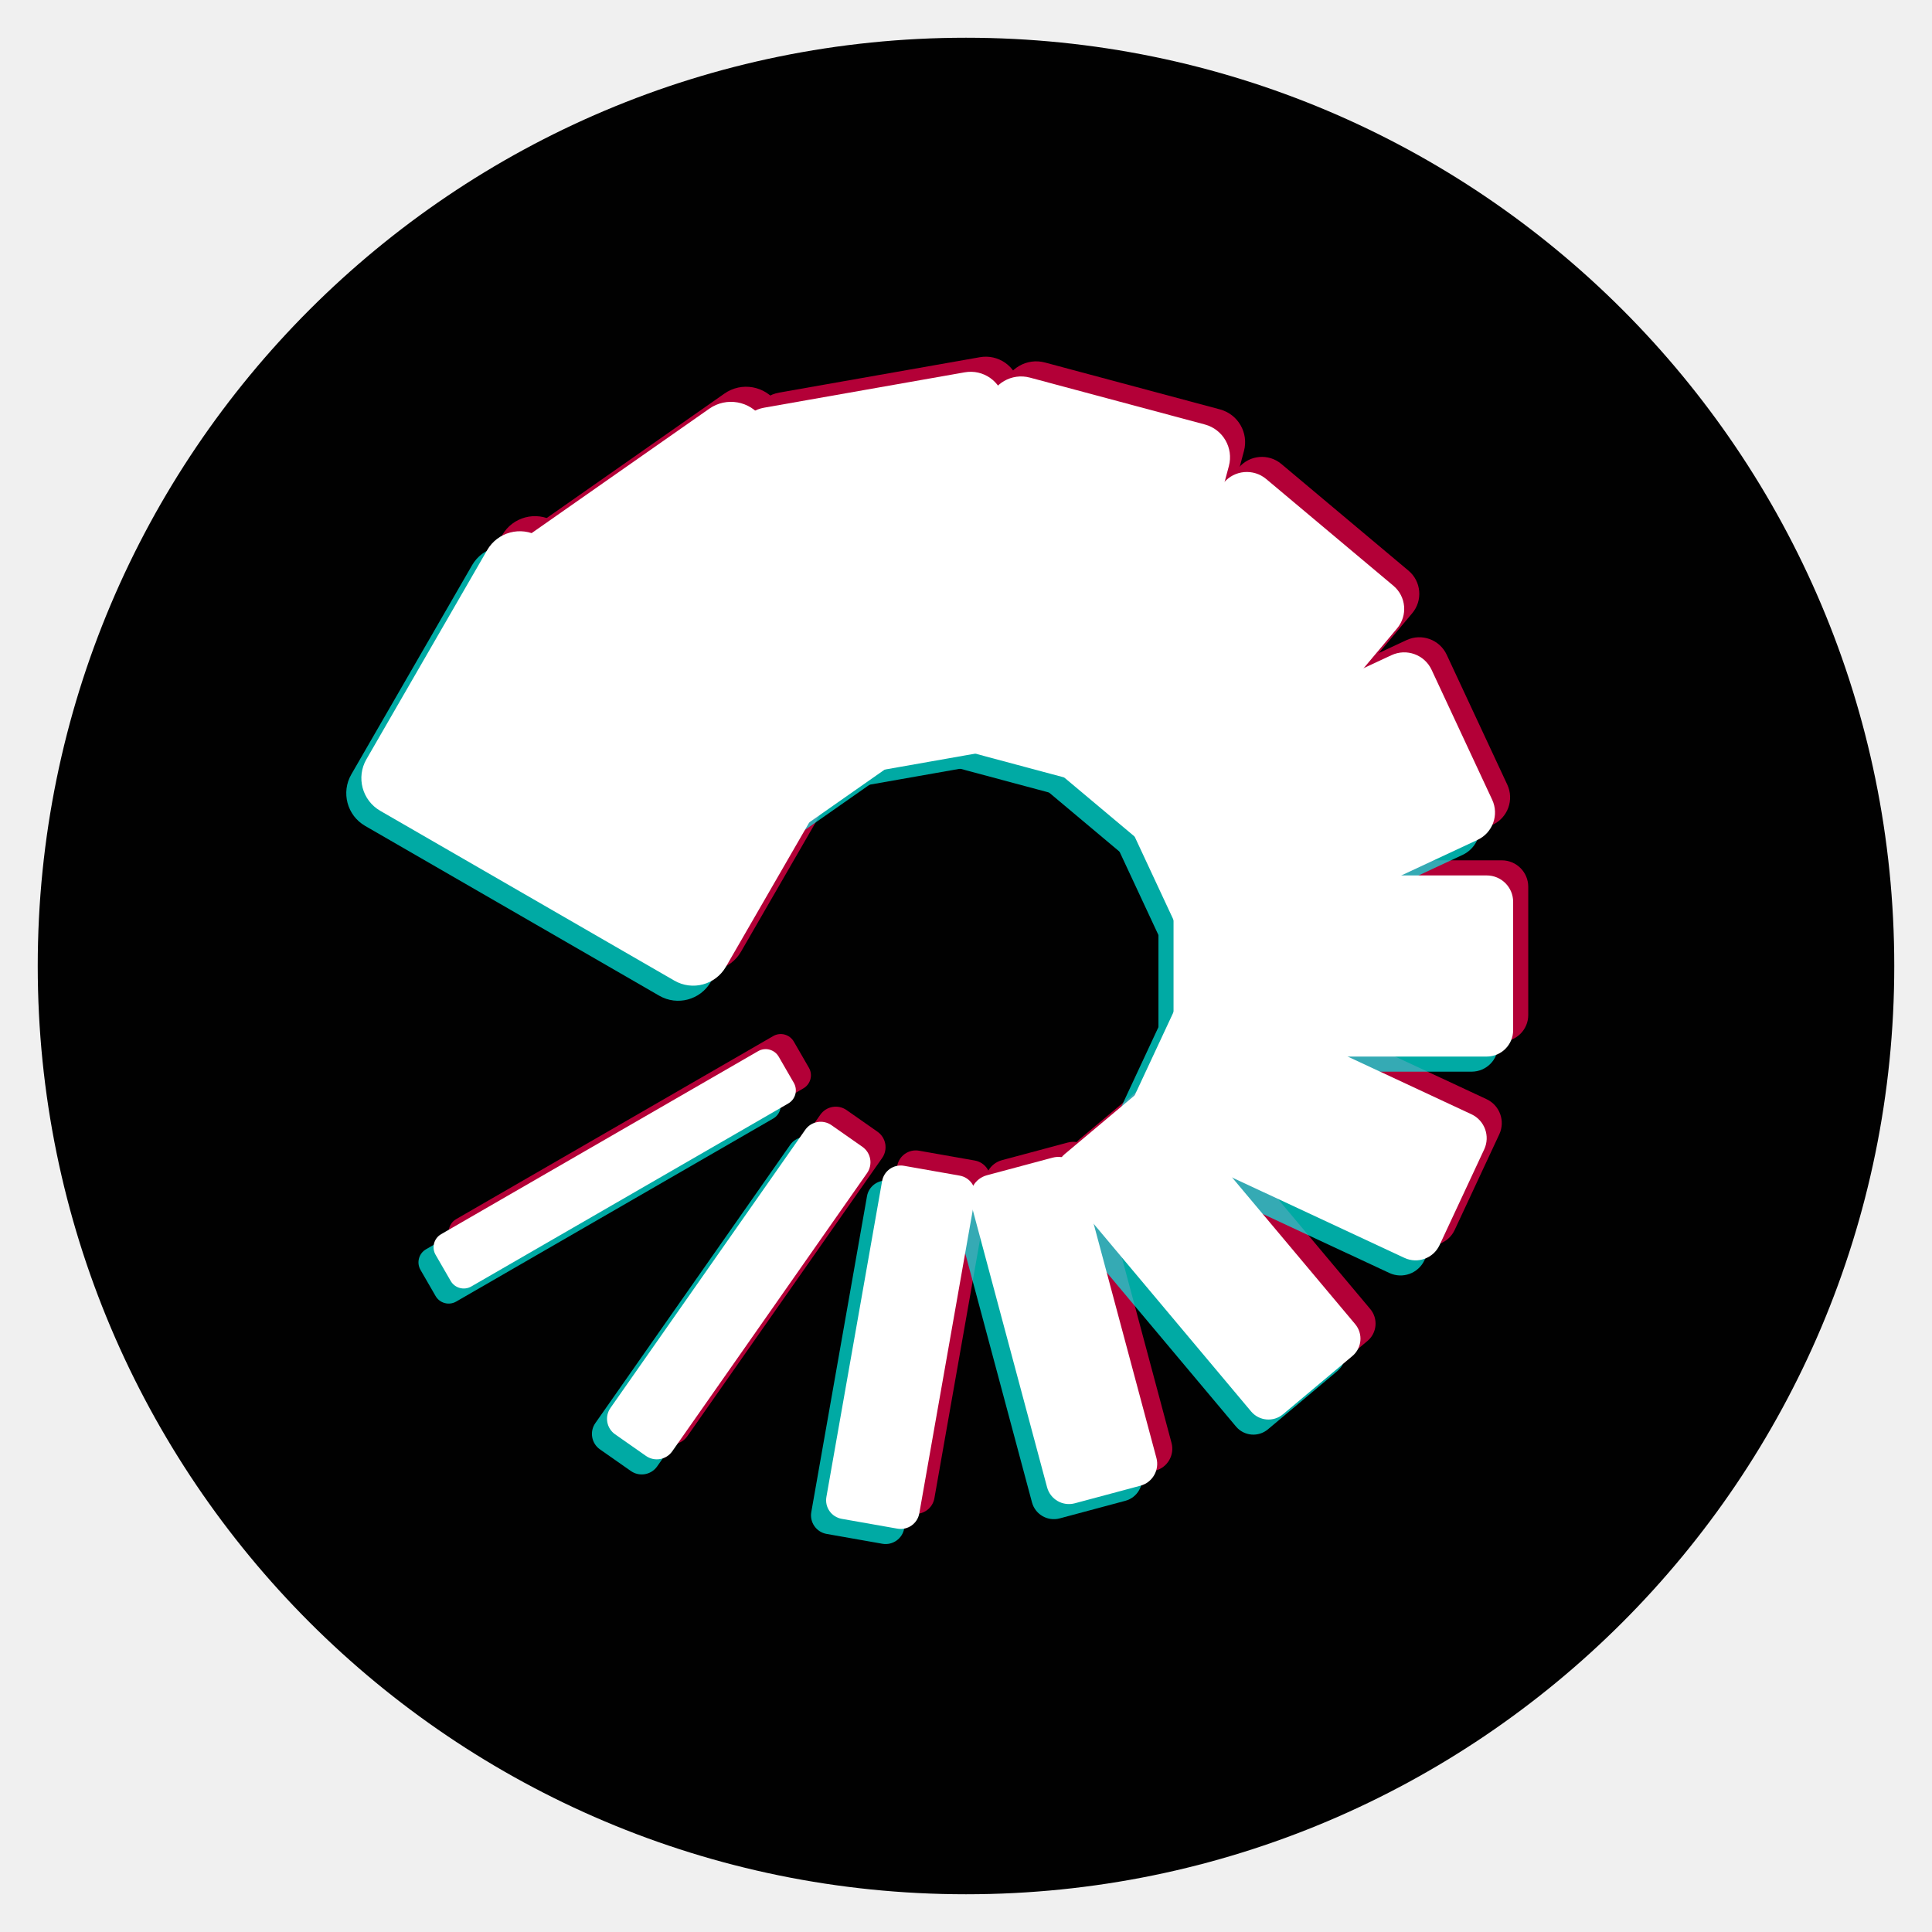
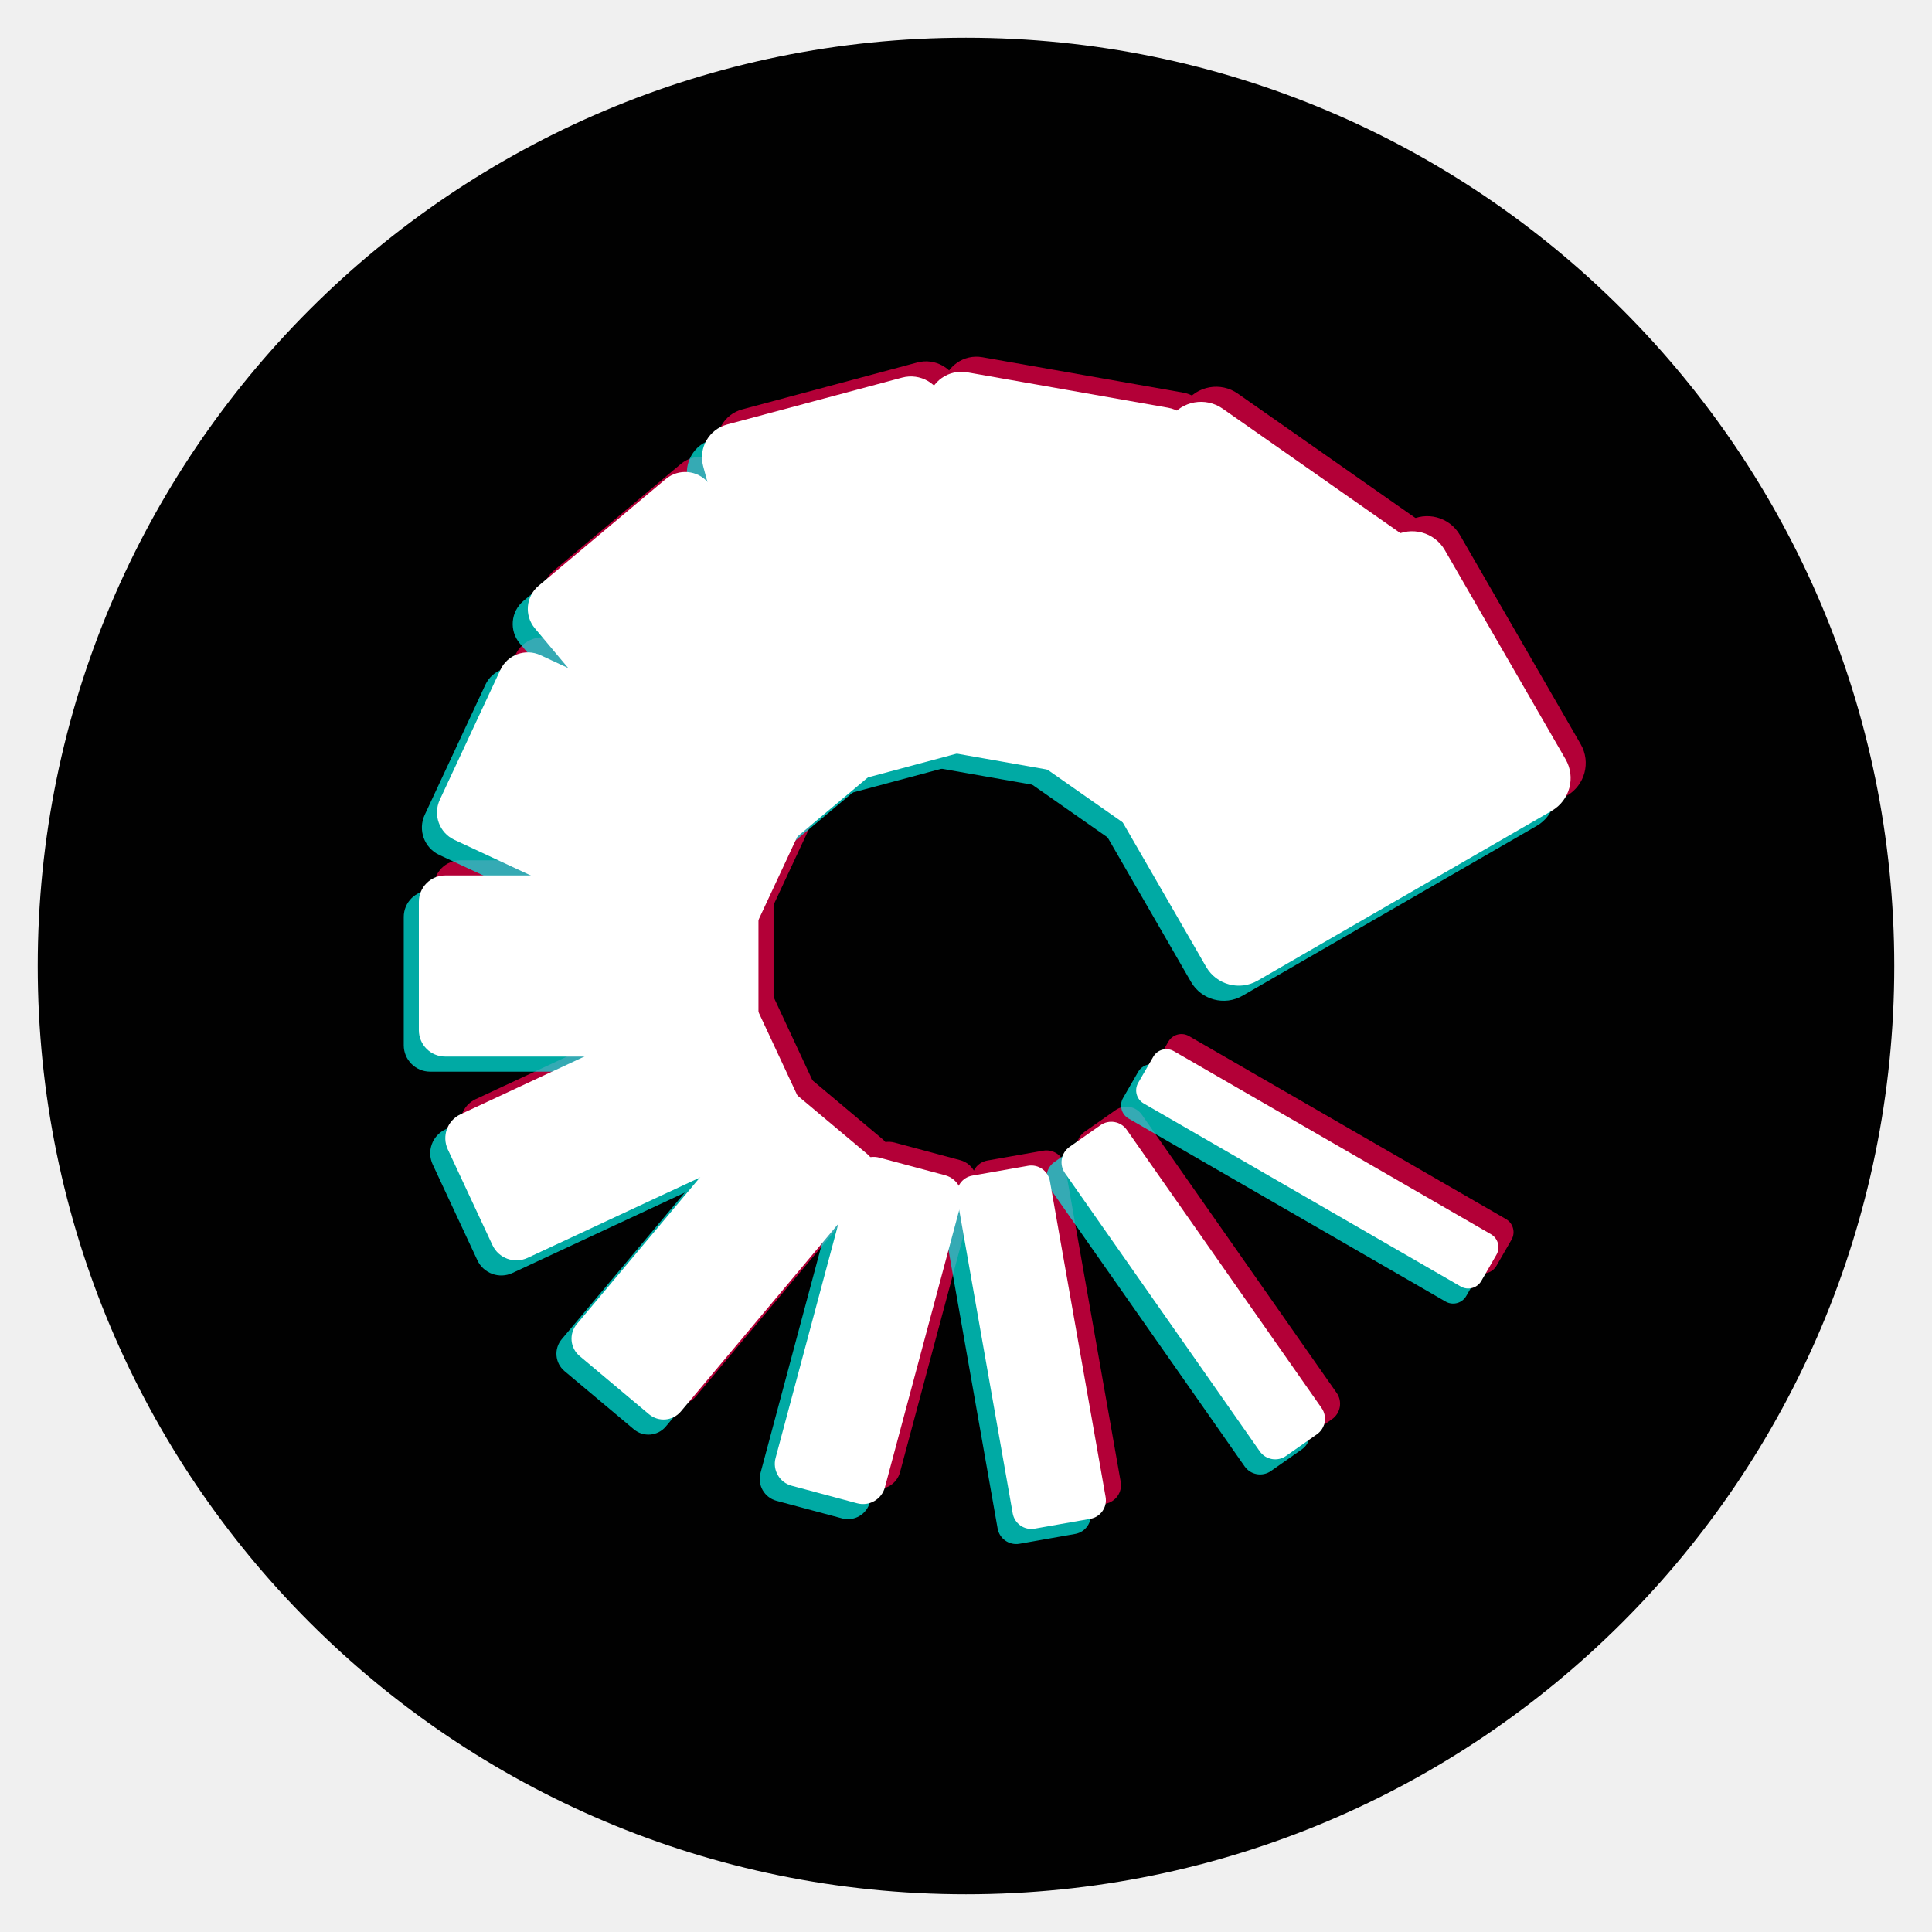
<svg xmlns="http://www.w3.org/2000/svg" viewBox="0 0 512 512">
  <circle cx="256" cy="256" r="246" fill="#010101" />
-   <g fill="#ff004f" opacity="0.7" transform="translate(260,252)">
+   <g fill="#ff004f" opacity="0.7" transform="translate(260,252) scale(-1,1)">
    <rect x="55" y="-8" width="105" height="16" rx="4" transform="rotate(150)" />
    <rect x="55" y="-10" width="100" height="20" rx="5" transform="rotate(125)" />
    <rect x="55" y="-13" width="95" height="25" rx="5" transform="rotate(100)" />
    <rect x="55" y="-15" width="90" height="30" rx="6" transform="rotate(75)" />
    <rect x="55" y="-18" width="90" height="36" rx="6" transform="rotate(50)" />
    <rect x="55" y="-21" width="90" height="42" rx="7" transform="rotate(25)" />
    <rect x="55" y="-24" width="90" height="48" rx="7" transform="rotate(0)" />
    <rect x="55" y="-27" width="90" height="54" rx="8" transform="rotate(-25)" />
    <rect x="55" y="-30" width="95" height="60" rx="8" transform="rotate(-50)" />
    <rect x="55" y="-33" width="100" height="66" rx="9" transform="rotate(-75)" />
    <rect x="55" y="-36" width="100" height="72" rx="9" transform="rotate(-100)" />
    <rect x="55" y="-39" width="105" height="78" rx="10" transform="rotate(-125)" />
    <rect x="55" y="-42" width="110" height="84" rx="10" transform="rotate(-150)" />
  </g>
-   <g fill="#00f2ea" opacity="0.7" transform="translate(252,260)">
+   <g fill="#00f2ea" opacity="0.7" transform="translate(252,260) scale(-1,1)">
    <rect x="55" y="-8" width="105" height="16" rx="4" transform="rotate(150)" />
    <rect x="55" y="-10" width="100" height="20" rx="5" transform="rotate(125)" />
    <rect x="55" y="-13" width="95" height="25" rx="5" transform="rotate(100)" />
    <rect x="55" y="-15" width="90" height="30" rx="6" transform="rotate(75)" />
    <rect x="55" y="-18" width="90" height="36" rx="6" transform="rotate(50)" />
    <rect x="55" y="-21" width="90" height="42" rx="7" transform="rotate(25)" />
    <rect x="55" y="-24" width="90" height="48" rx="7" transform="rotate(0)" />
    <rect x="55" y="-27" width="90" height="54" rx="8" transform="rotate(-25)" />
    <rect x="55" y="-30" width="95" height="60" rx="8" transform="rotate(-50)" />
    <rect x="55" y="-33" width="100" height="66" rx="9" transform="rotate(-75)" />
    <rect x="55" y="-36" width="100" height="72" rx="9" transform="rotate(-100)" />
    <rect x="55" y="-39" width="105" height="78" rx="10" transform="rotate(-125)" />
    <rect x="55" y="-42" width="110" height="84" rx="10" transform="rotate(-150)" />
  </g>
-   <g fill="#fff" transform="translate(256,256)">
+   <g fill="#fff" transform="translate(256,256) scale(-1,1)">
    <rect x="55" y="-8" width="105" height="16" rx="4" transform="rotate(150)" />
    <rect x="55" y="-10" width="100" height="20" rx="5" transform="rotate(125)" />
    <rect x="55" y="-13" width="95" height="25" rx="5" transform="rotate(100)" />
    <rect x="55" y="-15" width="90" height="30" rx="6" transform="rotate(75)" />
    <rect x="55" y="-18" width="90" height="36" rx="6" transform="rotate(50)" />
    <rect x="55" y="-21" width="90" height="42" rx="7" transform="rotate(25)" />
    <rect x="55" y="-24" width="90" height="48" rx="7" transform="rotate(0)" />
    <rect x="55" y="-27" width="90" height="54" rx="8" transform="rotate(-25)" />
    <rect x="55" y="-30" width="95" height="60" rx="8" transform="rotate(-50)" />
    <rect x="55" y="-33" width="100" height="66" rx="9" transform="rotate(-75)" />
    <rect x="55" y="-36" width="100" height="72" rx="9" transform="rotate(-100)" />
    <rect x="55" y="-39" width="105" height="78" rx="10" transform="rotate(-125)" />
    <rect x="55" y="-42" width="110" height="84" rx="10" transform="rotate(-150)" />
  </g>
</svg>
